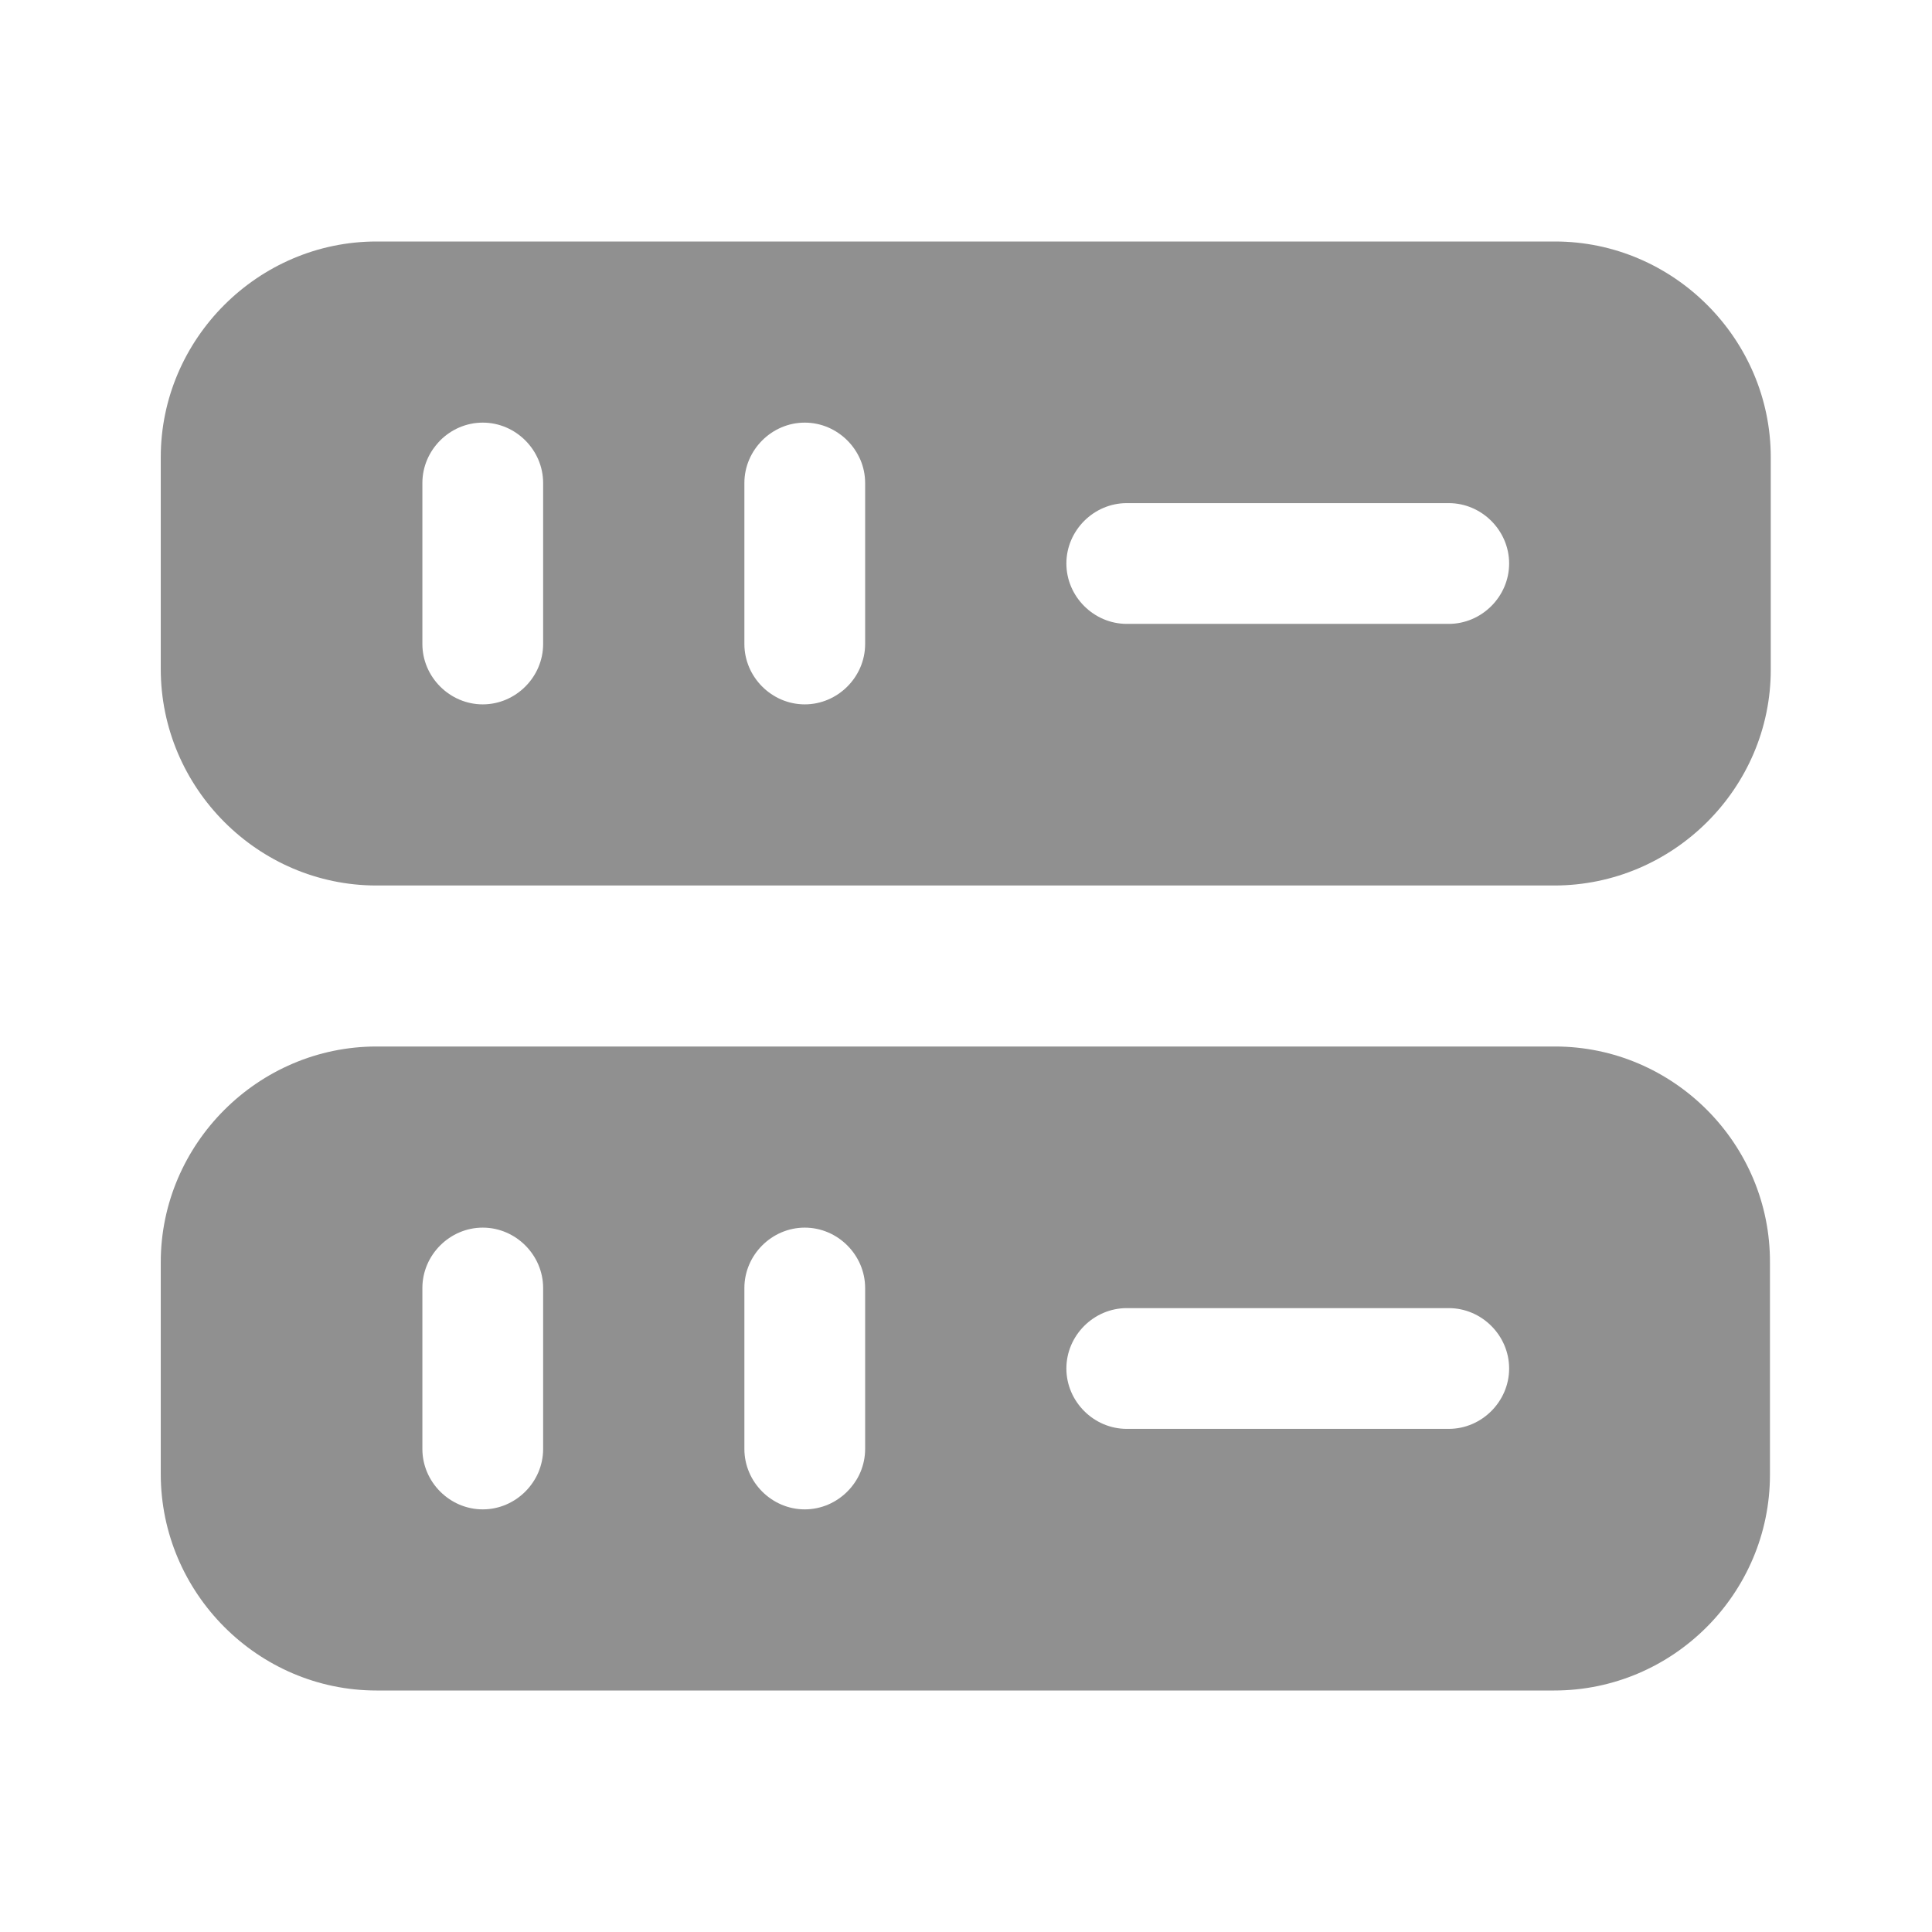
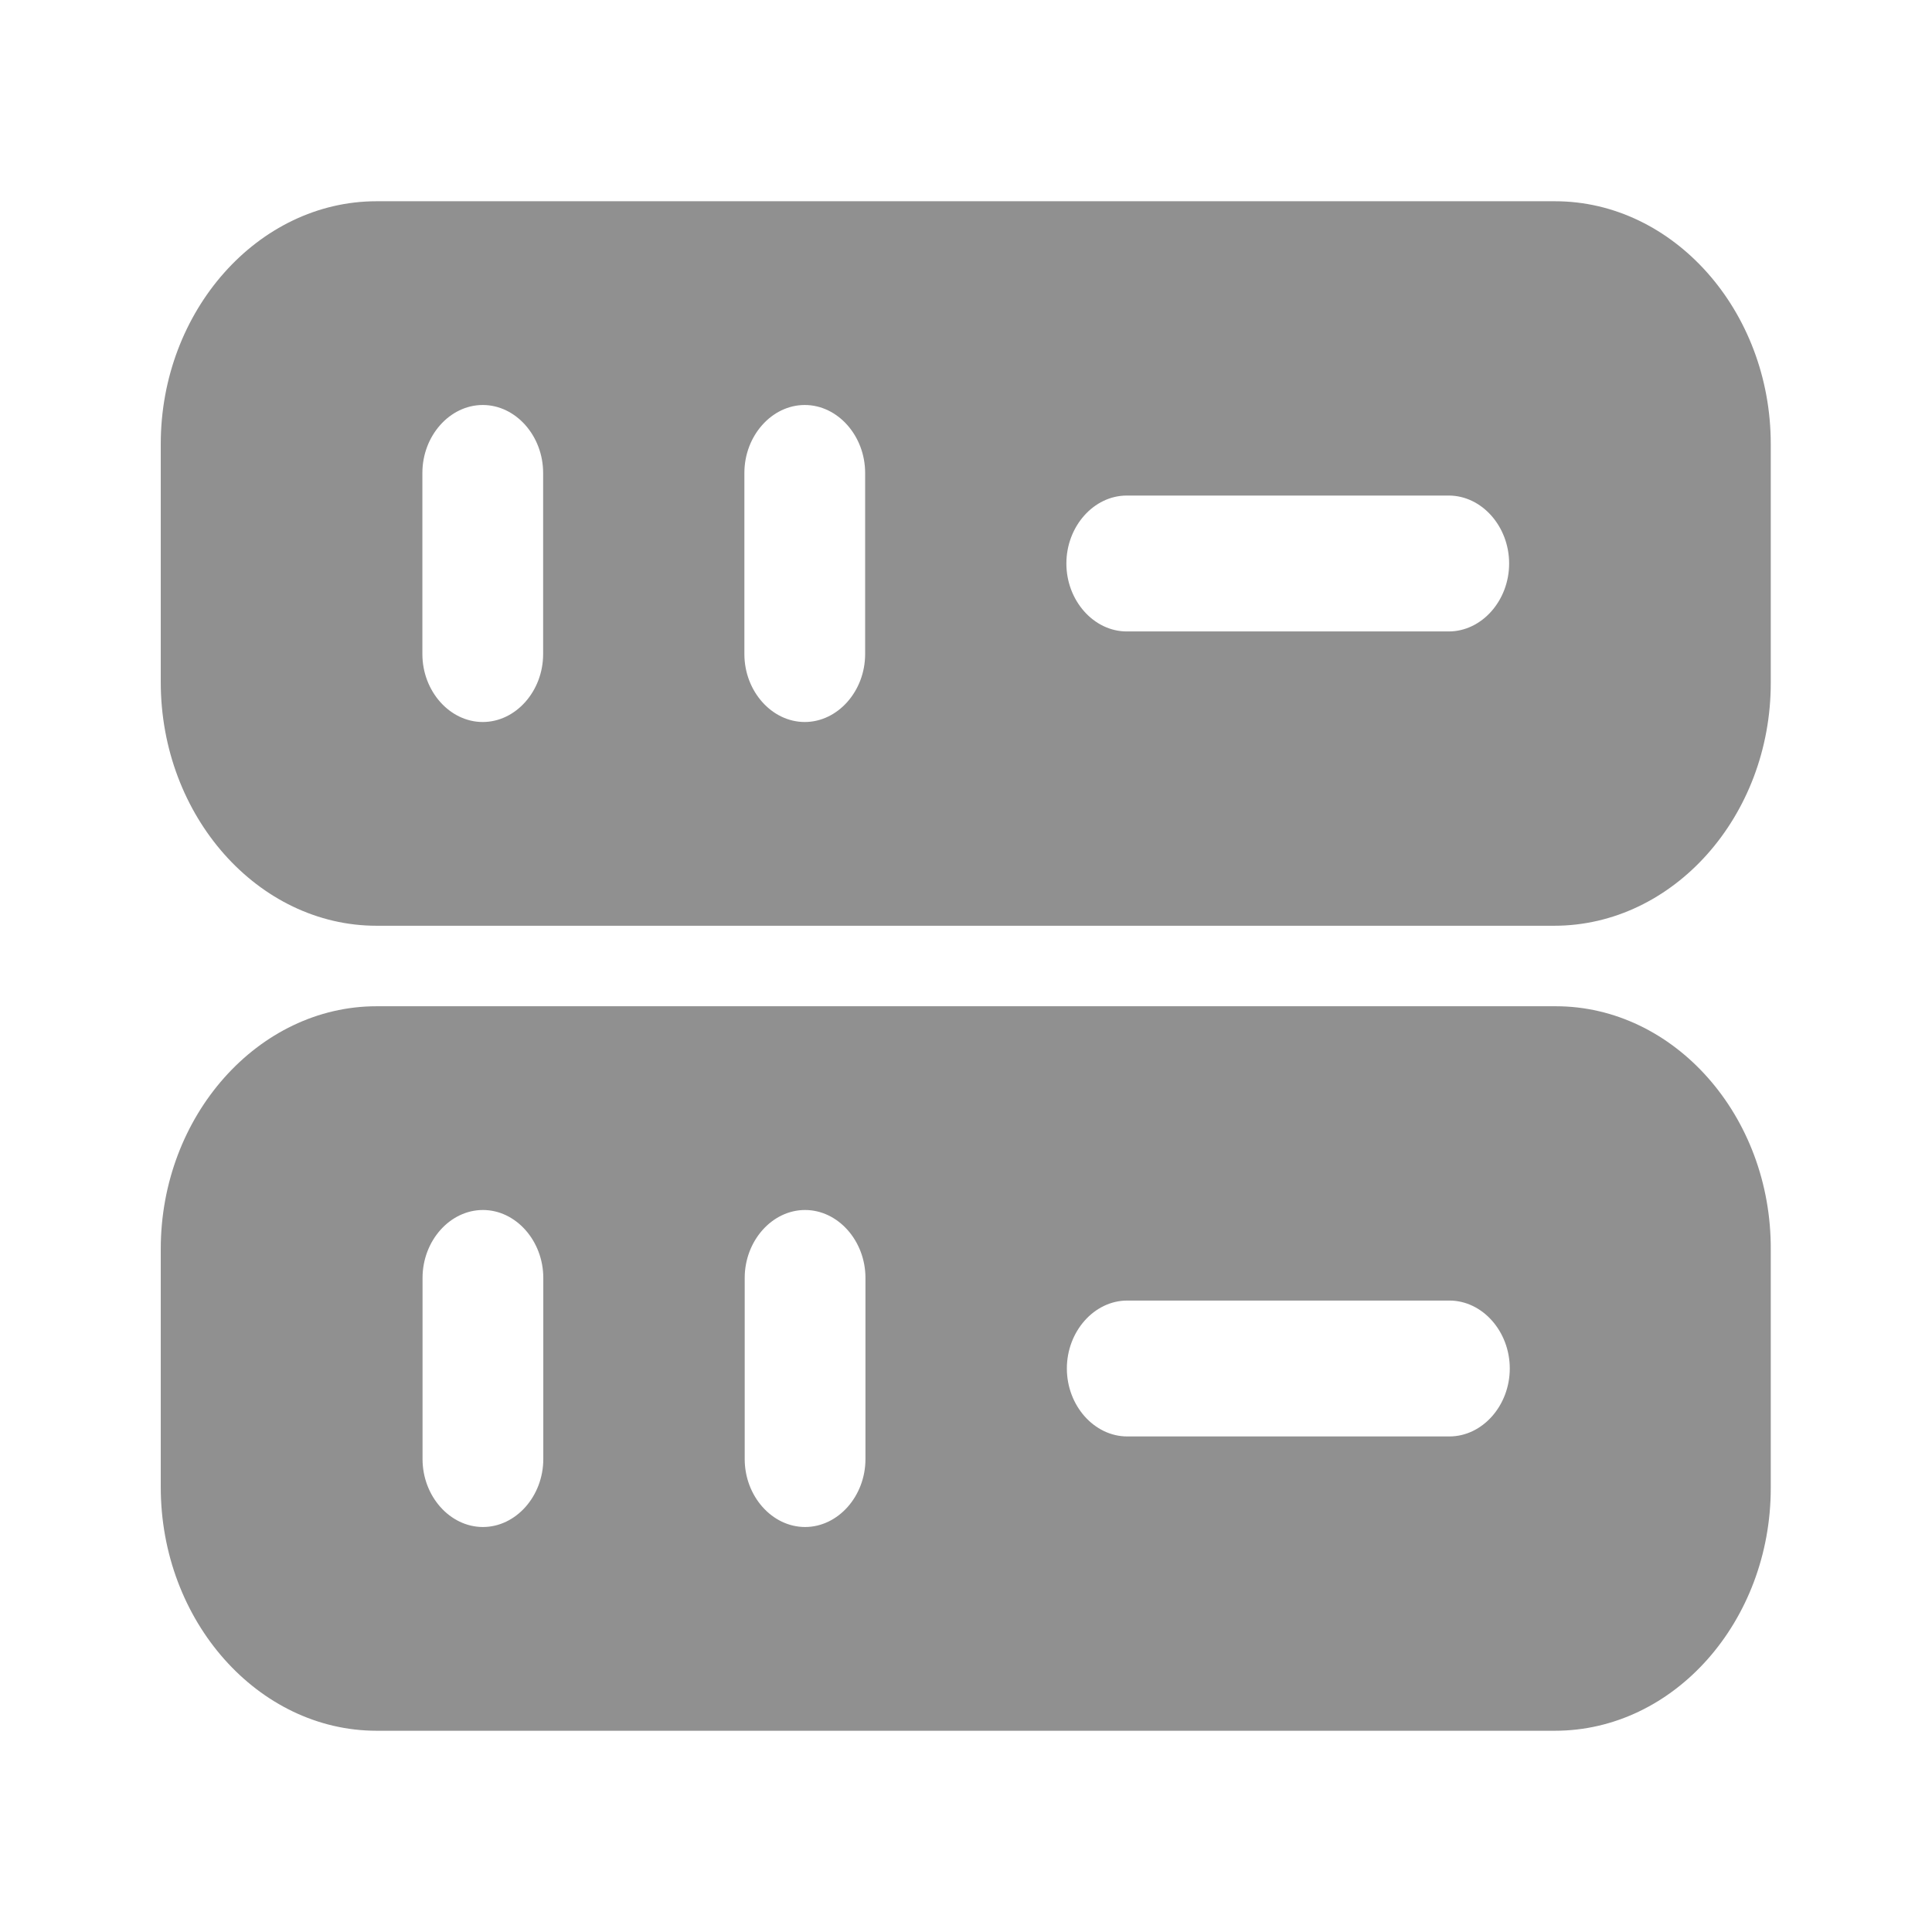
<svg xmlns="http://www.w3.org/2000/svg" width="24" height="24" viewBox="0 0 24 24" fill="none">
-   <path fill-rule="evenodd" clip-rule="evenodd" d="M4.677 3H19.317C20.787 3 21.997 4.21 21.997 5.68V8.32C21.997 9.79 20.787 11 19.307 11H4.677C3.207 11 1.997 9.79 1.997 8.31V5.68C1.997 4.21 3.207 3 4.677 3ZM5.997 8.75C6.407 8.75 6.747 8.41 6.747 8V6C6.747 5.59 6.407 5.25 5.997 5.25C5.587 5.25 5.247 5.59 5.247 6V8C5.247 8.41 5.587 8.75 5.997 8.75ZM9.997 8.75C10.407 8.75 10.747 8.41 10.747 8V6C10.747 5.59 10.407 5.25 9.997 5.25C9.587 5.25 9.247 5.59 9.247 6V8C9.247 8.41 9.587 8.75 9.997 8.75ZM13.997 7.75H17.997C18.407 7.75 18.747 7.41 18.747 7C18.747 6.59 18.407 6.25 17.997 6.25H13.997C13.587 6.25 13.247 6.59 13.247 7C13.247 7.41 13.587 7.75 13.997 7.75ZM4.677 13H19.317C20.787 13 21.997 14.21 21.987 15.69V18.32C21.987 19.79 20.787 21 19.307 21H4.677C3.207 21 1.997 19.79 1.997 18.31V15.68C1.997 14.21 3.207 13 4.677 13ZM5.997 18.75C6.407 18.75 6.747 18.41 6.747 18V16C6.747 15.59 6.407 15.25 5.997 15.25C5.587 15.25 5.247 15.59 5.247 16V18C5.247 18.41 5.587 18.75 5.997 18.75ZM9.997 18.75C10.407 18.75 10.747 18.41 10.747 18V16C10.747 15.59 10.407 15.25 9.997 15.25C9.587 15.25 9.247 15.59 9.247 16V18C9.247 18.41 9.587 18.75 9.997 18.75ZM13.997 17.75H17.997C18.407 17.75 18.747 17.41 18.747 17C18.747 16.59 18.407 16.25 17.997 16.25H13.997C13.587 16.25 13.247 16.59 13.247 17C13.247 17.41 13.587 17.75 13.997 17.75Z" fill="#909090" />
+   <path d="M19.317 2.5H4.677C3.207 2.5 1.997 3.861 1.997 5.515V8.474C1.997 10.139 3.207 11.5 4.677 11.5H19.307C20.787 11.5 21.997 10.139 21.997 8.485V5.515C21.997 3.861 20.787 2.5 19.317 2.5ZM6.747 8.125C6.747 8.586 6.407 8.969 5.997 8.969C5.587 8.969 5.247 8.586 5.247 8.125V5.875C5.247 5.414 5.587 5.031 5.997 5.031C6.407 5.031 6.747 5.414 6.747 5.875V8.125ZM10.747 8.125C10.747 8.586 10.407 8.969 9.997 8.969C9.587 8.969 9.247 8.586 9.247 8.125V5.875C9.247 5.414 9.587 5.031 9.997 5.031C10.407 5.031 10.747 5.414 10.747 5.875V8.125ZM17.997 7.844H13.997C13.587 7.844 13.247 7.461 13.247 7C13.247 6.539 13.587 6.156 13.997 6.156H17.997C18.407 6.156 18.747 6.539 18.747 7C18.747 7.461 18.407 7.844 17.997 7.844Z" fill="#909090" />
+   <path d="M19.326 12.5H4.678C3.208 12.5 1.997 13.861 1.997 15.515V18.474C1.997 20.139 3.208 21.5 4.678 21.5H19.316C20.796 21.5 21.997 20.139 21.997 18.485V15.526C22.007 13.861 20.796 12.5 19.326 12.5ZM6.749 18.125C6.749 18.586 6.409 18.969 5.999 18.969C5.589 18.969 5.249 18.586 5.249 18.125V15.875C5.249 15.414 5.589 15.031 5.999 15.031C6.409 15.031 6.749 15.414 6.749 15.875V18.125ZM10.751 18.125C10.751 18.586 10.411 18.969 10.001 18.969C9.591 18.969 9.251 18.586 9.251 18.125V15.875C9.251 15.414 9.591 15.031 10.001 15.031C10.411 15.031 10.751 15.414 10.751 15.875V18.125ZM18.005 17.844H14.003C13.593 17.844 13.253 17.461 13.253 17C13.253 16.539 13.593 16.156 14.003 16.156H18.005C18.415 16.156 18.755 16.539 18.755 17C18.755 17.461 18.415 17.844 18.005 17.844Z" fill="#909090" />
</svg>
